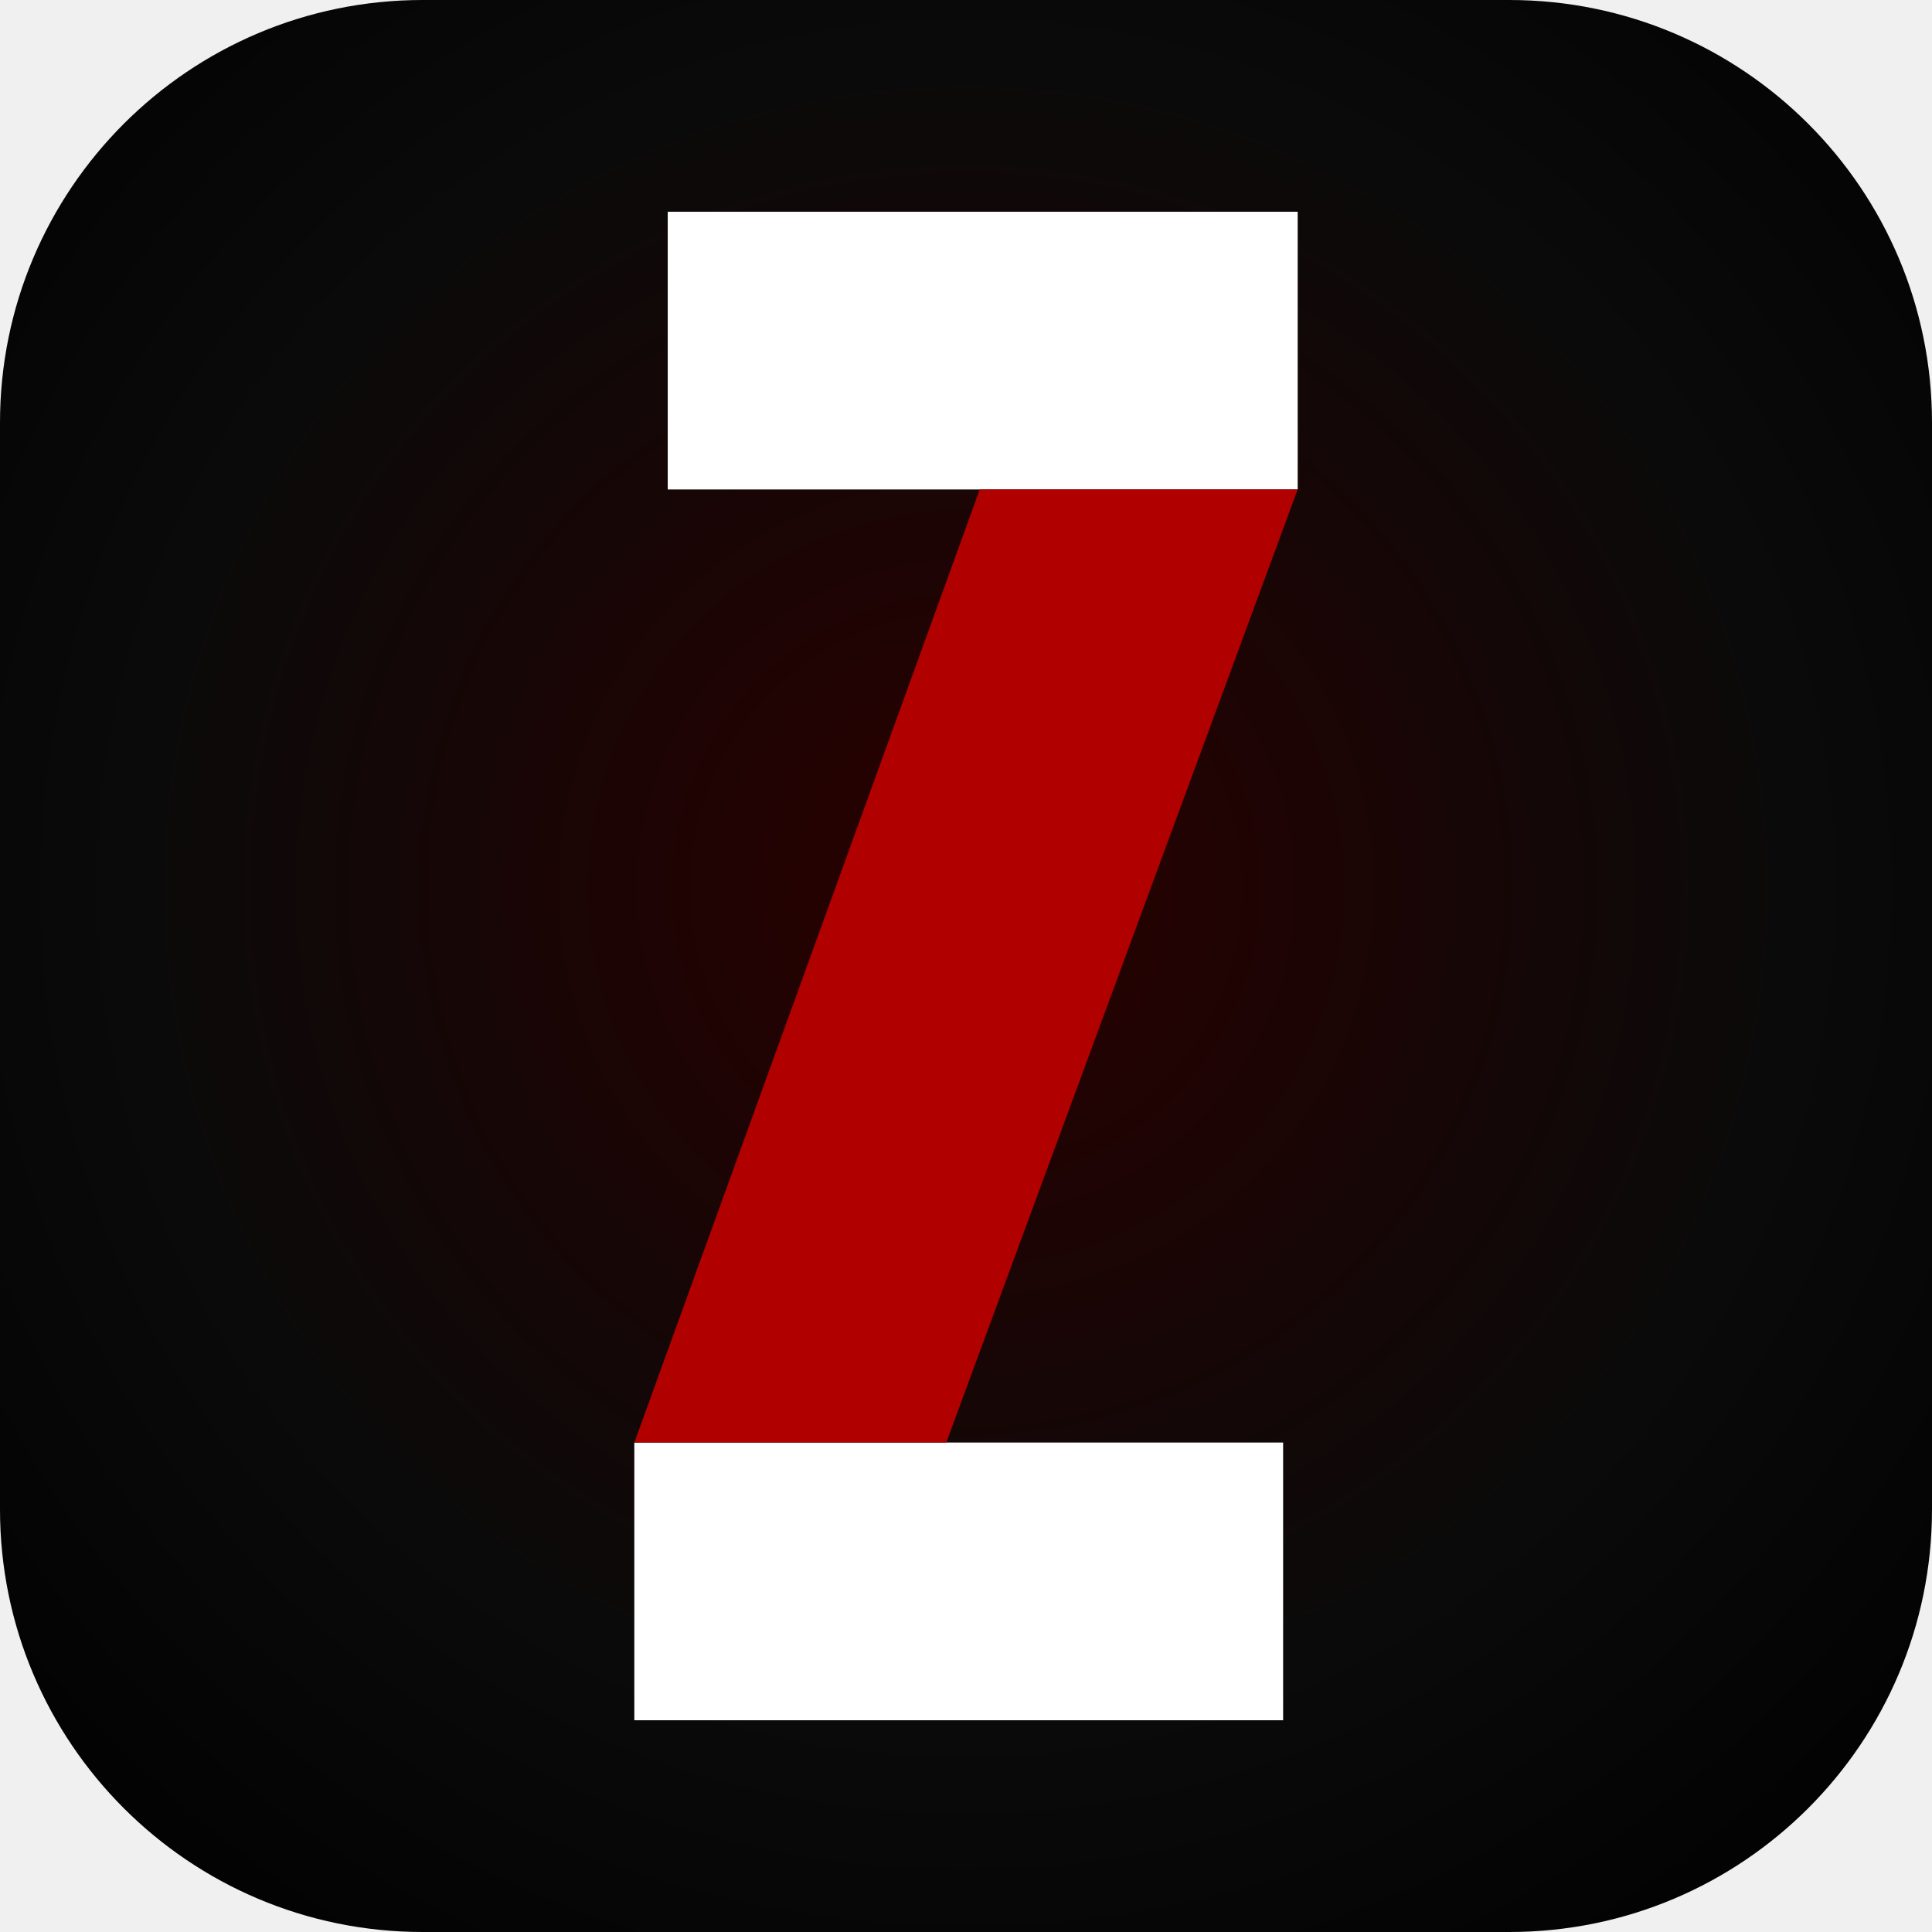
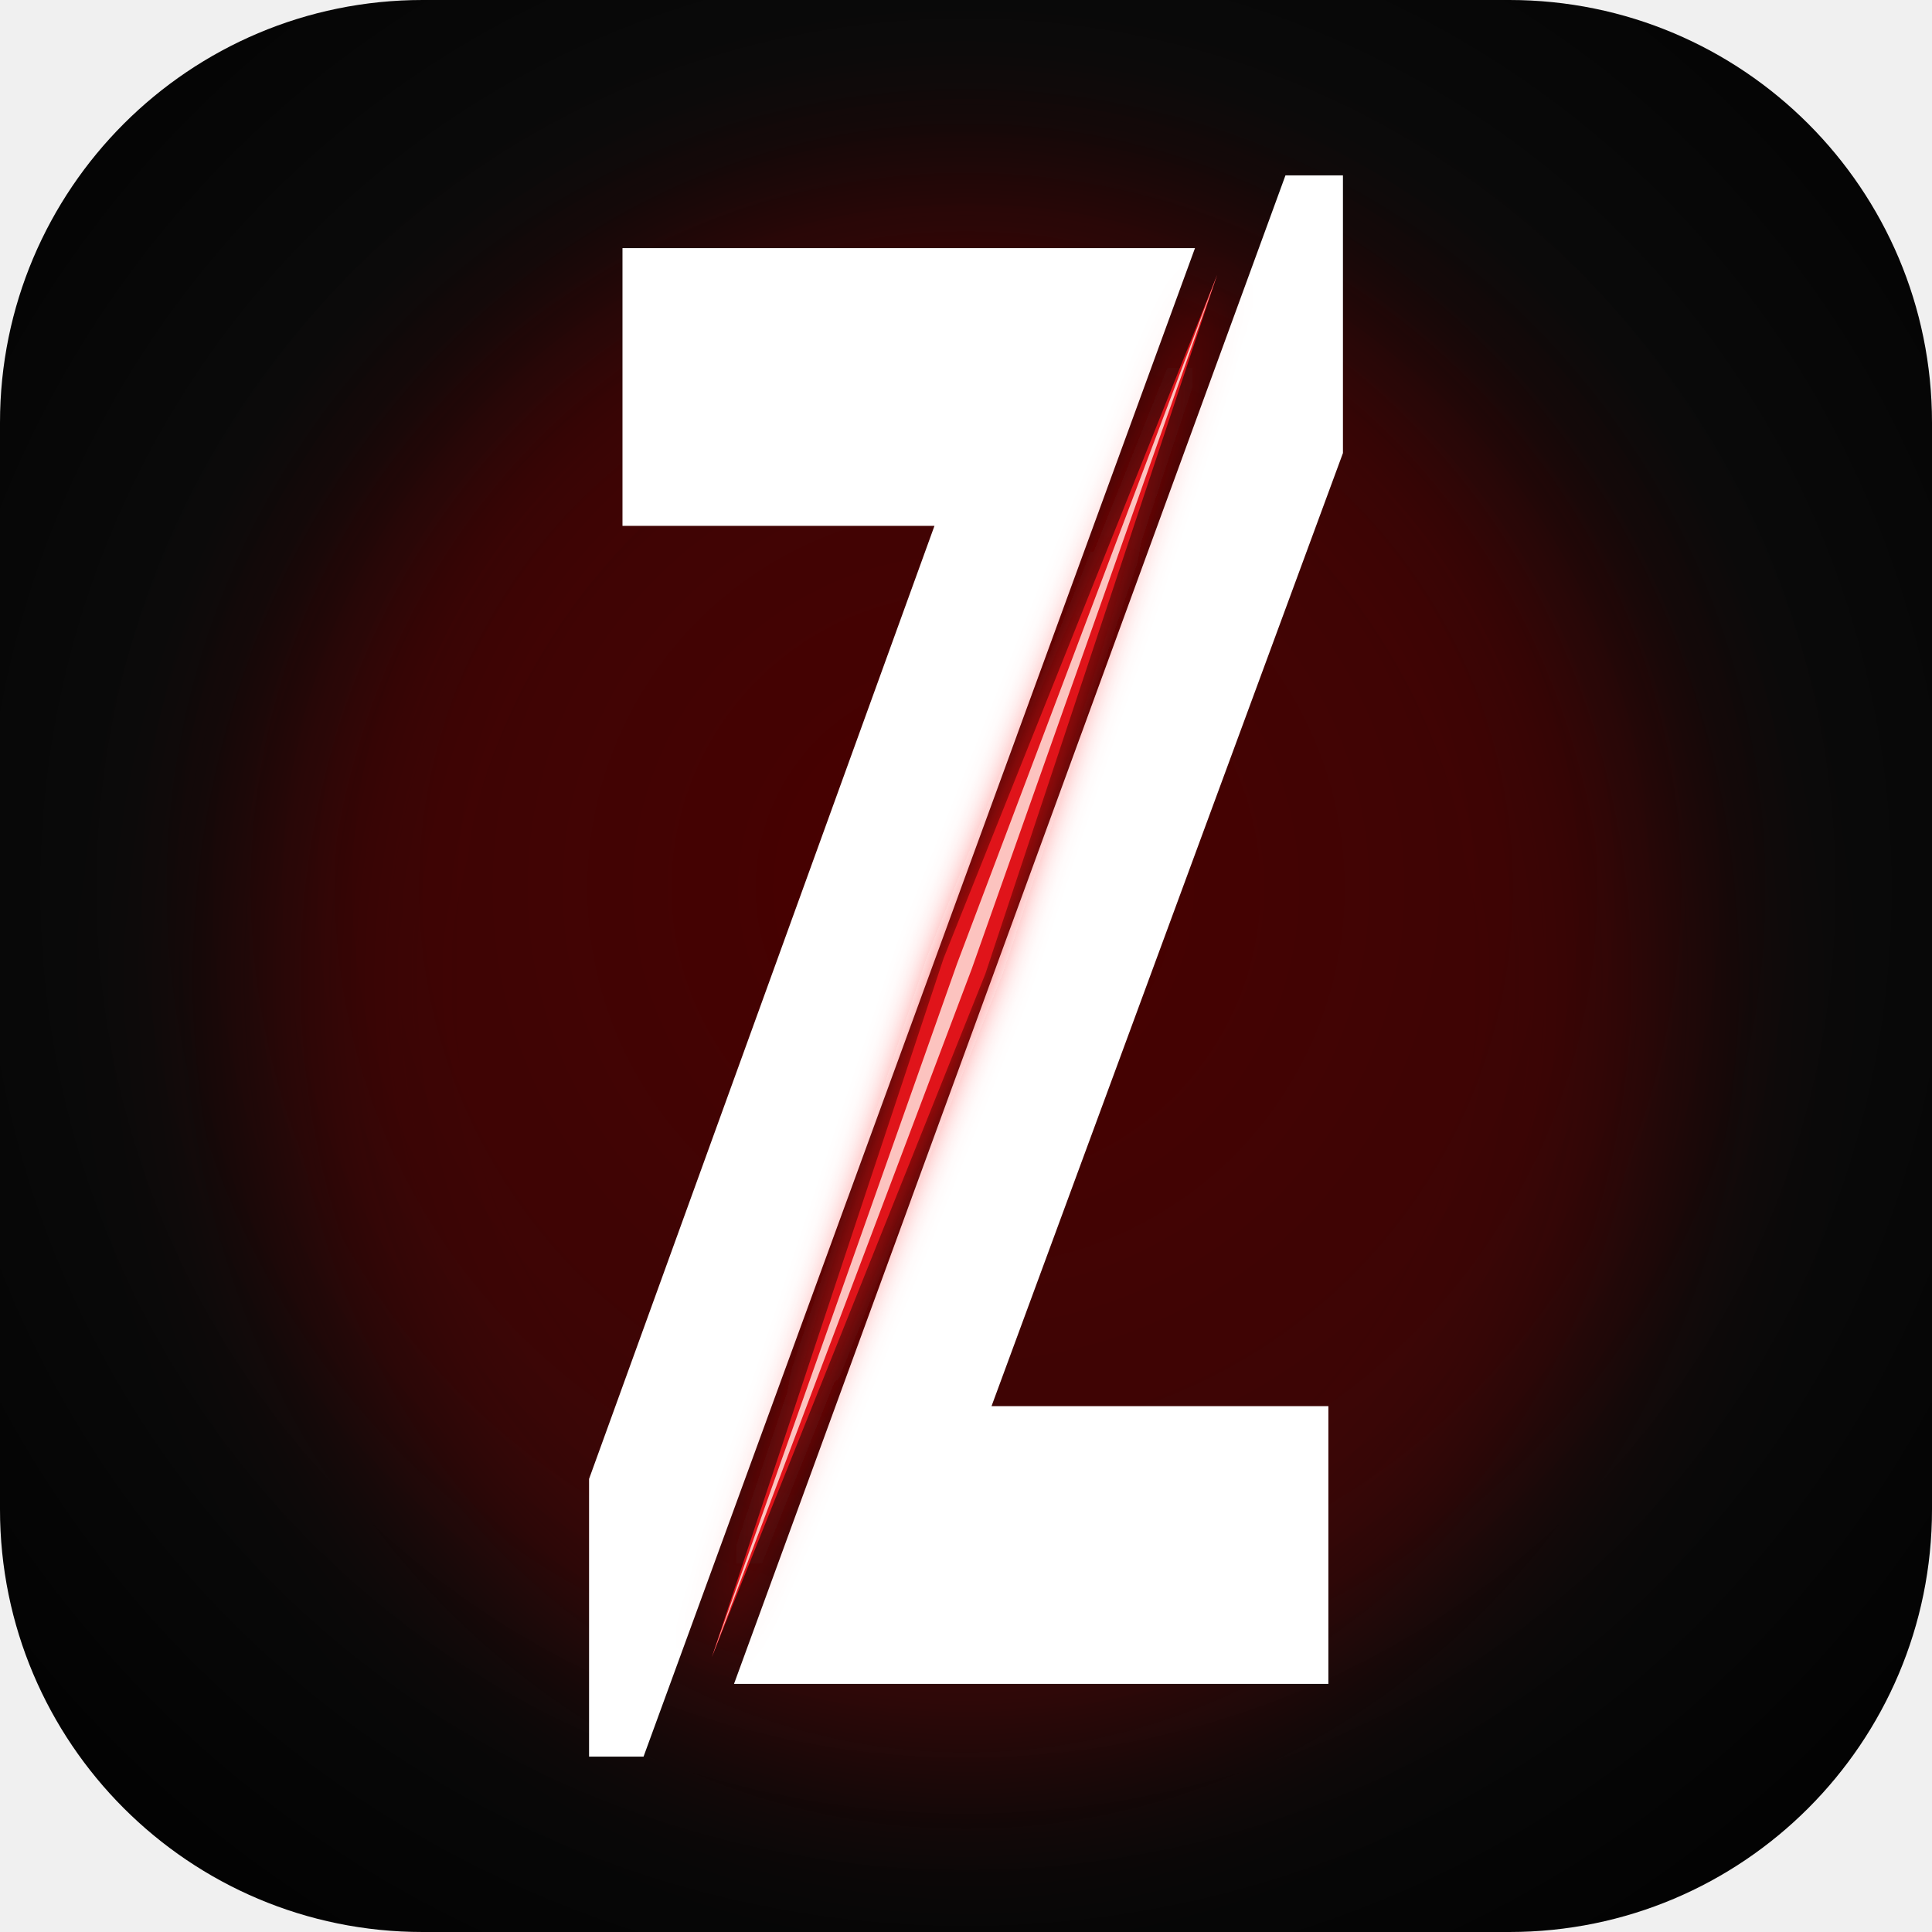
<svg xmlns="http://www.w3.org/2000/svg" viewBox="0 0 1024 1024">
  <defs>
-     <radialGradient id="f" cx="50%" cy="46%" r="72%">
-       <stop offset="0" stop-color="#2A0000" />
+     <radialGradient id="bg" cx="50%" cy="46%" r="72%">
+       <stop offset="0" stop-color="#220000" />
      <stop offset=".6" stop-color="#0A0A0A" />
-       <stop offset="1" stop-color="#000" />
+       <stop offset="1" stop-color="#000000" />
    </radialGradient>
+     <filter id="halo" x="-100%" y="-100%" width="300%" height="300%">
+       <feGaussianBlur stdDeviation="37.9" />
+     </filter>
+     <filter id="bladeglow" x="-100%" y="-100%" width="300%" height="300%">
+       <feGaussianBlur stdDeviation="8.7" />
+     </filter>
  </defs>
-   <rect width="1024" height="1024" rx="224" fill="url(#f)" />
+   <rect width="1024" height="1024" rx="224" fill="url(#bg)" />
  <g transform="translate(512 512) scale(1.22) translate(-512 -512)">
-     <path fill="#fff" d="M367.90,839.68 L649.77,839.68 L649.77,719.03 L367.90,719.03 Z M382.42,304.97 L656.10,304.97 L656.10,184.32 L382.42,184.32 Z" />
-     <path fill="#B00000" d="M367.90,719.03 L503.44,719.03 L656.10,304.97 L517.96,304.97 Z" />
+     <ellipse cx="512.0" cy="517.1" rx="307.2" ry="343.0" fill="#B00000" opacity=".28" filter="url(#halo)" />
+     <path fill="#FFFFFF" d="M371.91,855.49 L348.24,855.49 L348.24,734.84 L498.30,320.78 L362.76,320.78 L362.76,200.13 L611.48,200.13 Z M650.79,168.51 L675.76,168.51 L675.76,289.16 L523.09,703.22 L669.43,703.22 L669.43,823.87 L411.22,823.87 Z" />
+     <path d="M401.61,812.20 L520.44,515.32 L621.09,211.80 L502.26,508.68 Z" fill="#FF1A1A" opacity=".85" filter="url(#bladeglow)" />
+     <path fill="#E0141A" d="M401.61,812.20 L520.44,515.32 L621.09,211.80 L502.26,508.68 Z" />
+     <path fill="#FFD6D0" opacity=".9" d="M401.61,812.20 L514.53,513.16 L621.09,211.80 L508.17,510.84 Z" />
  </g>
</svg>
